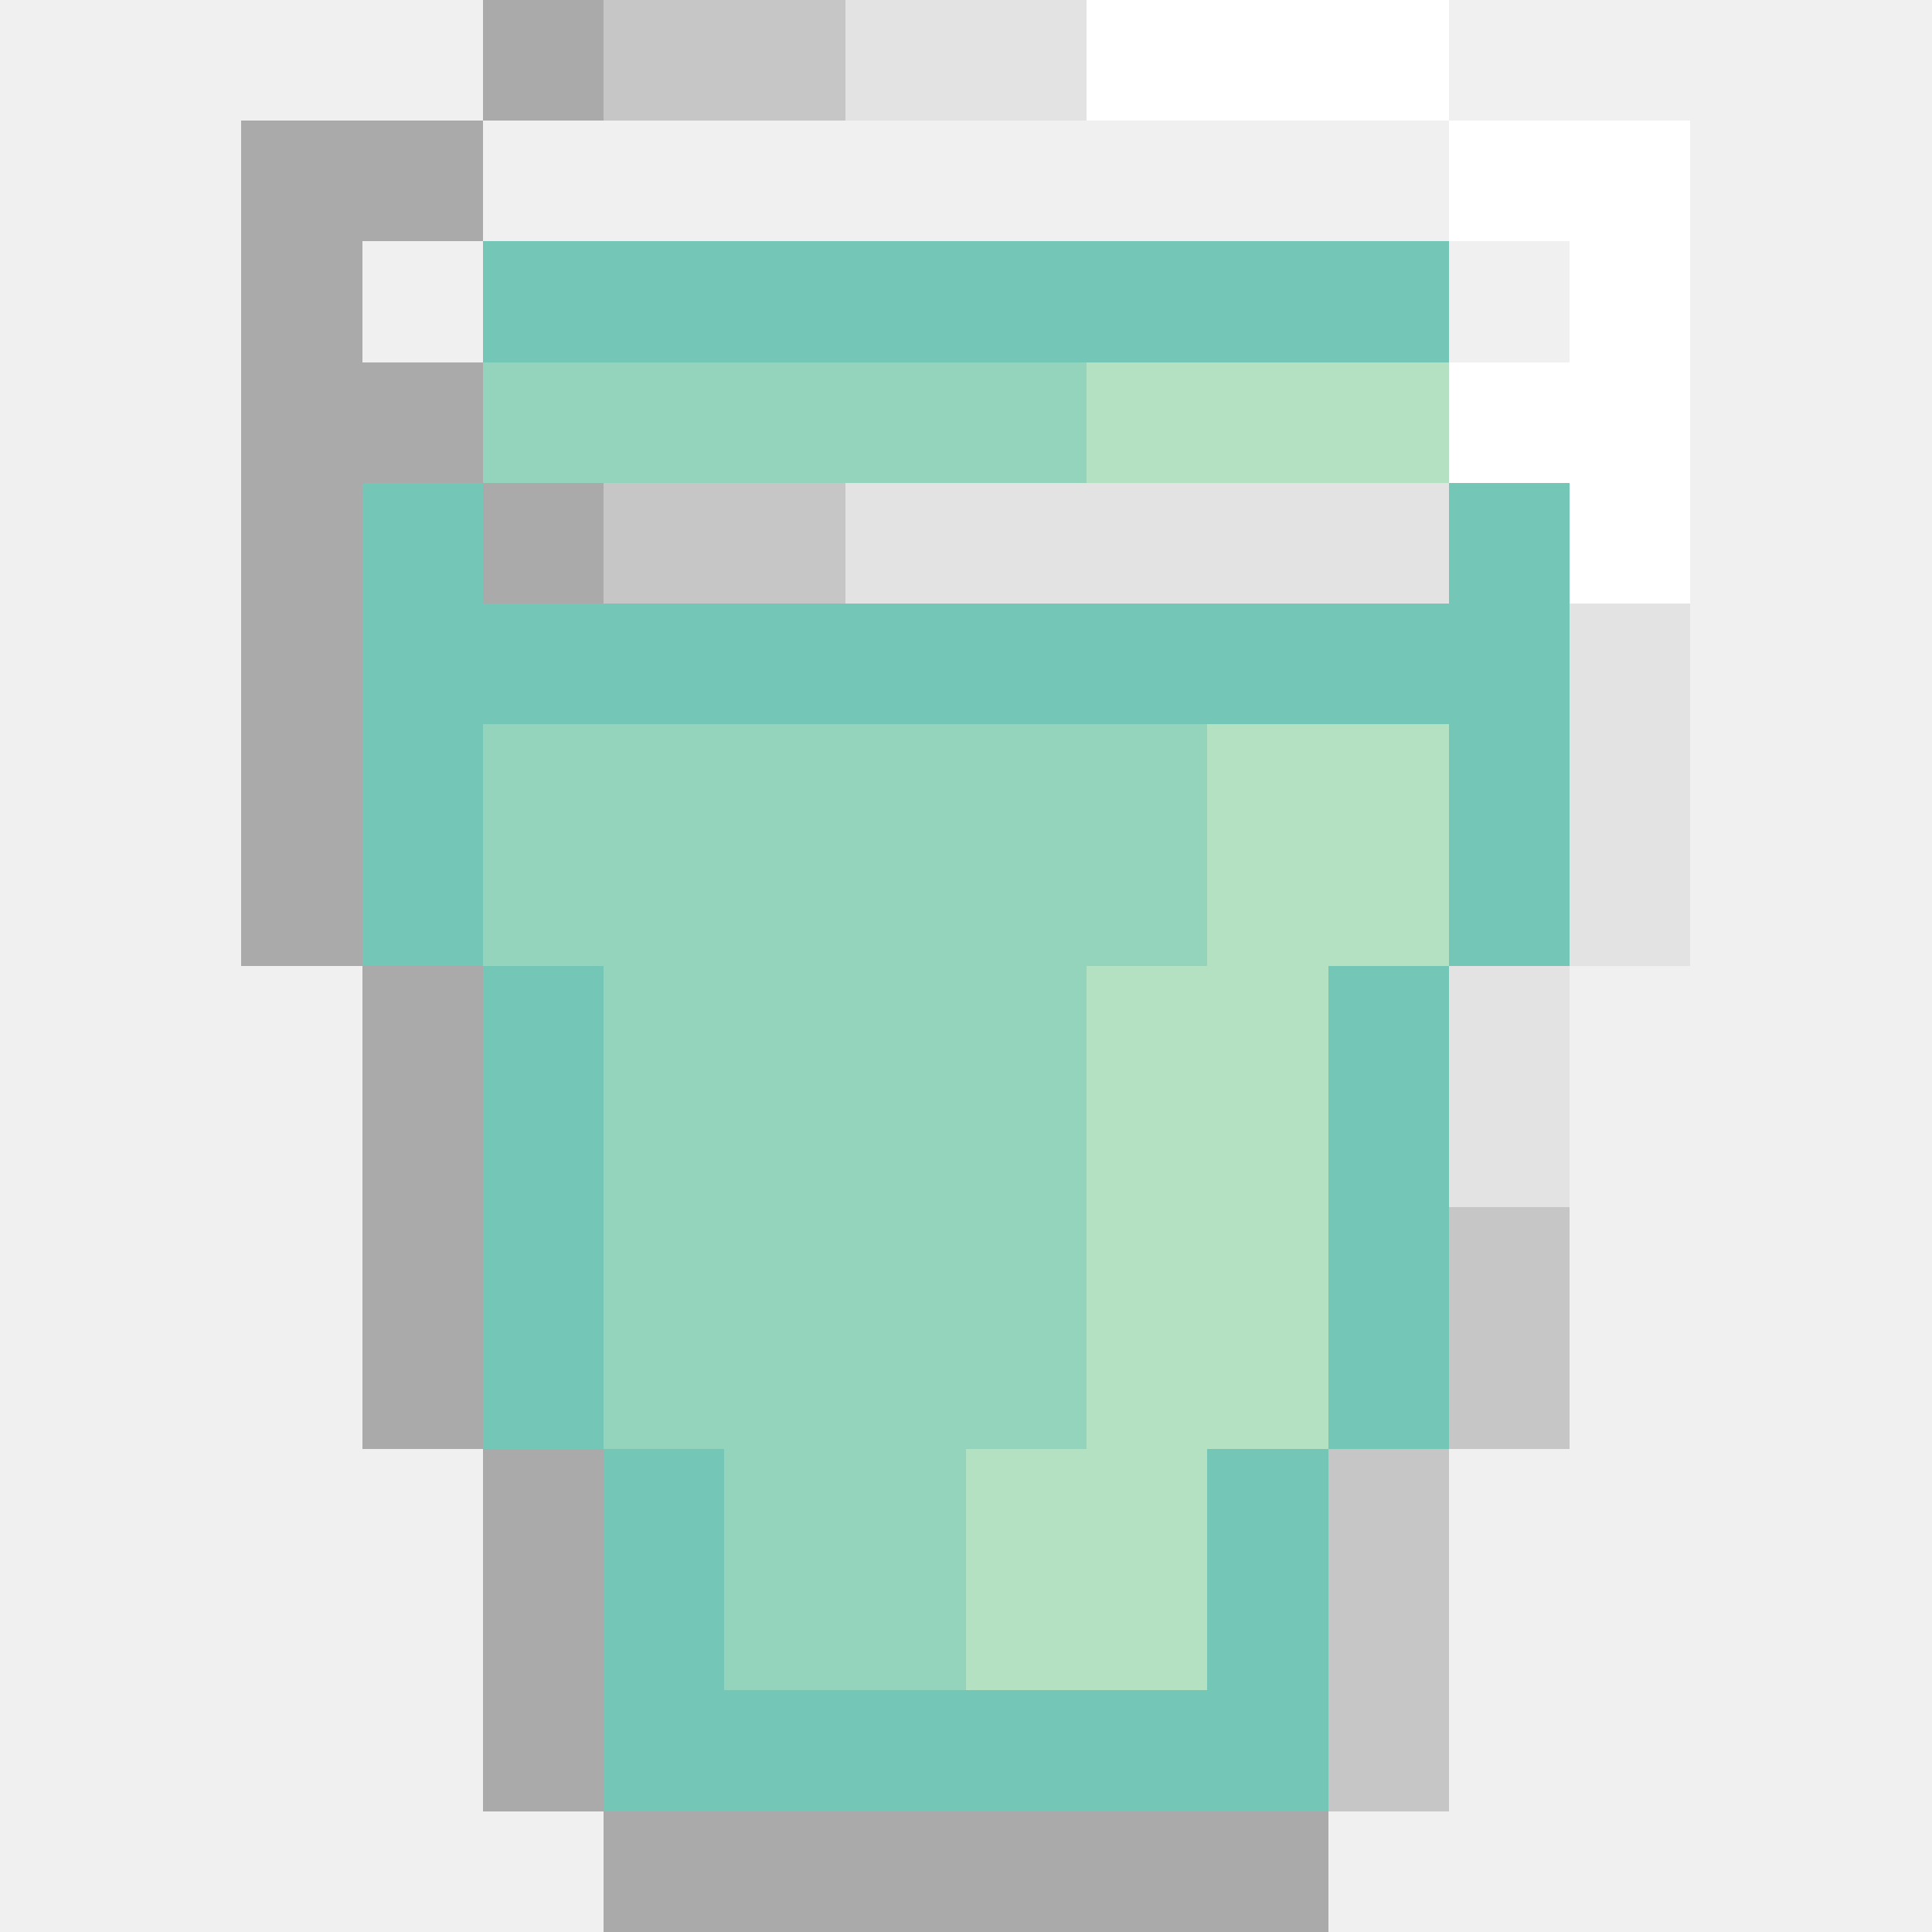
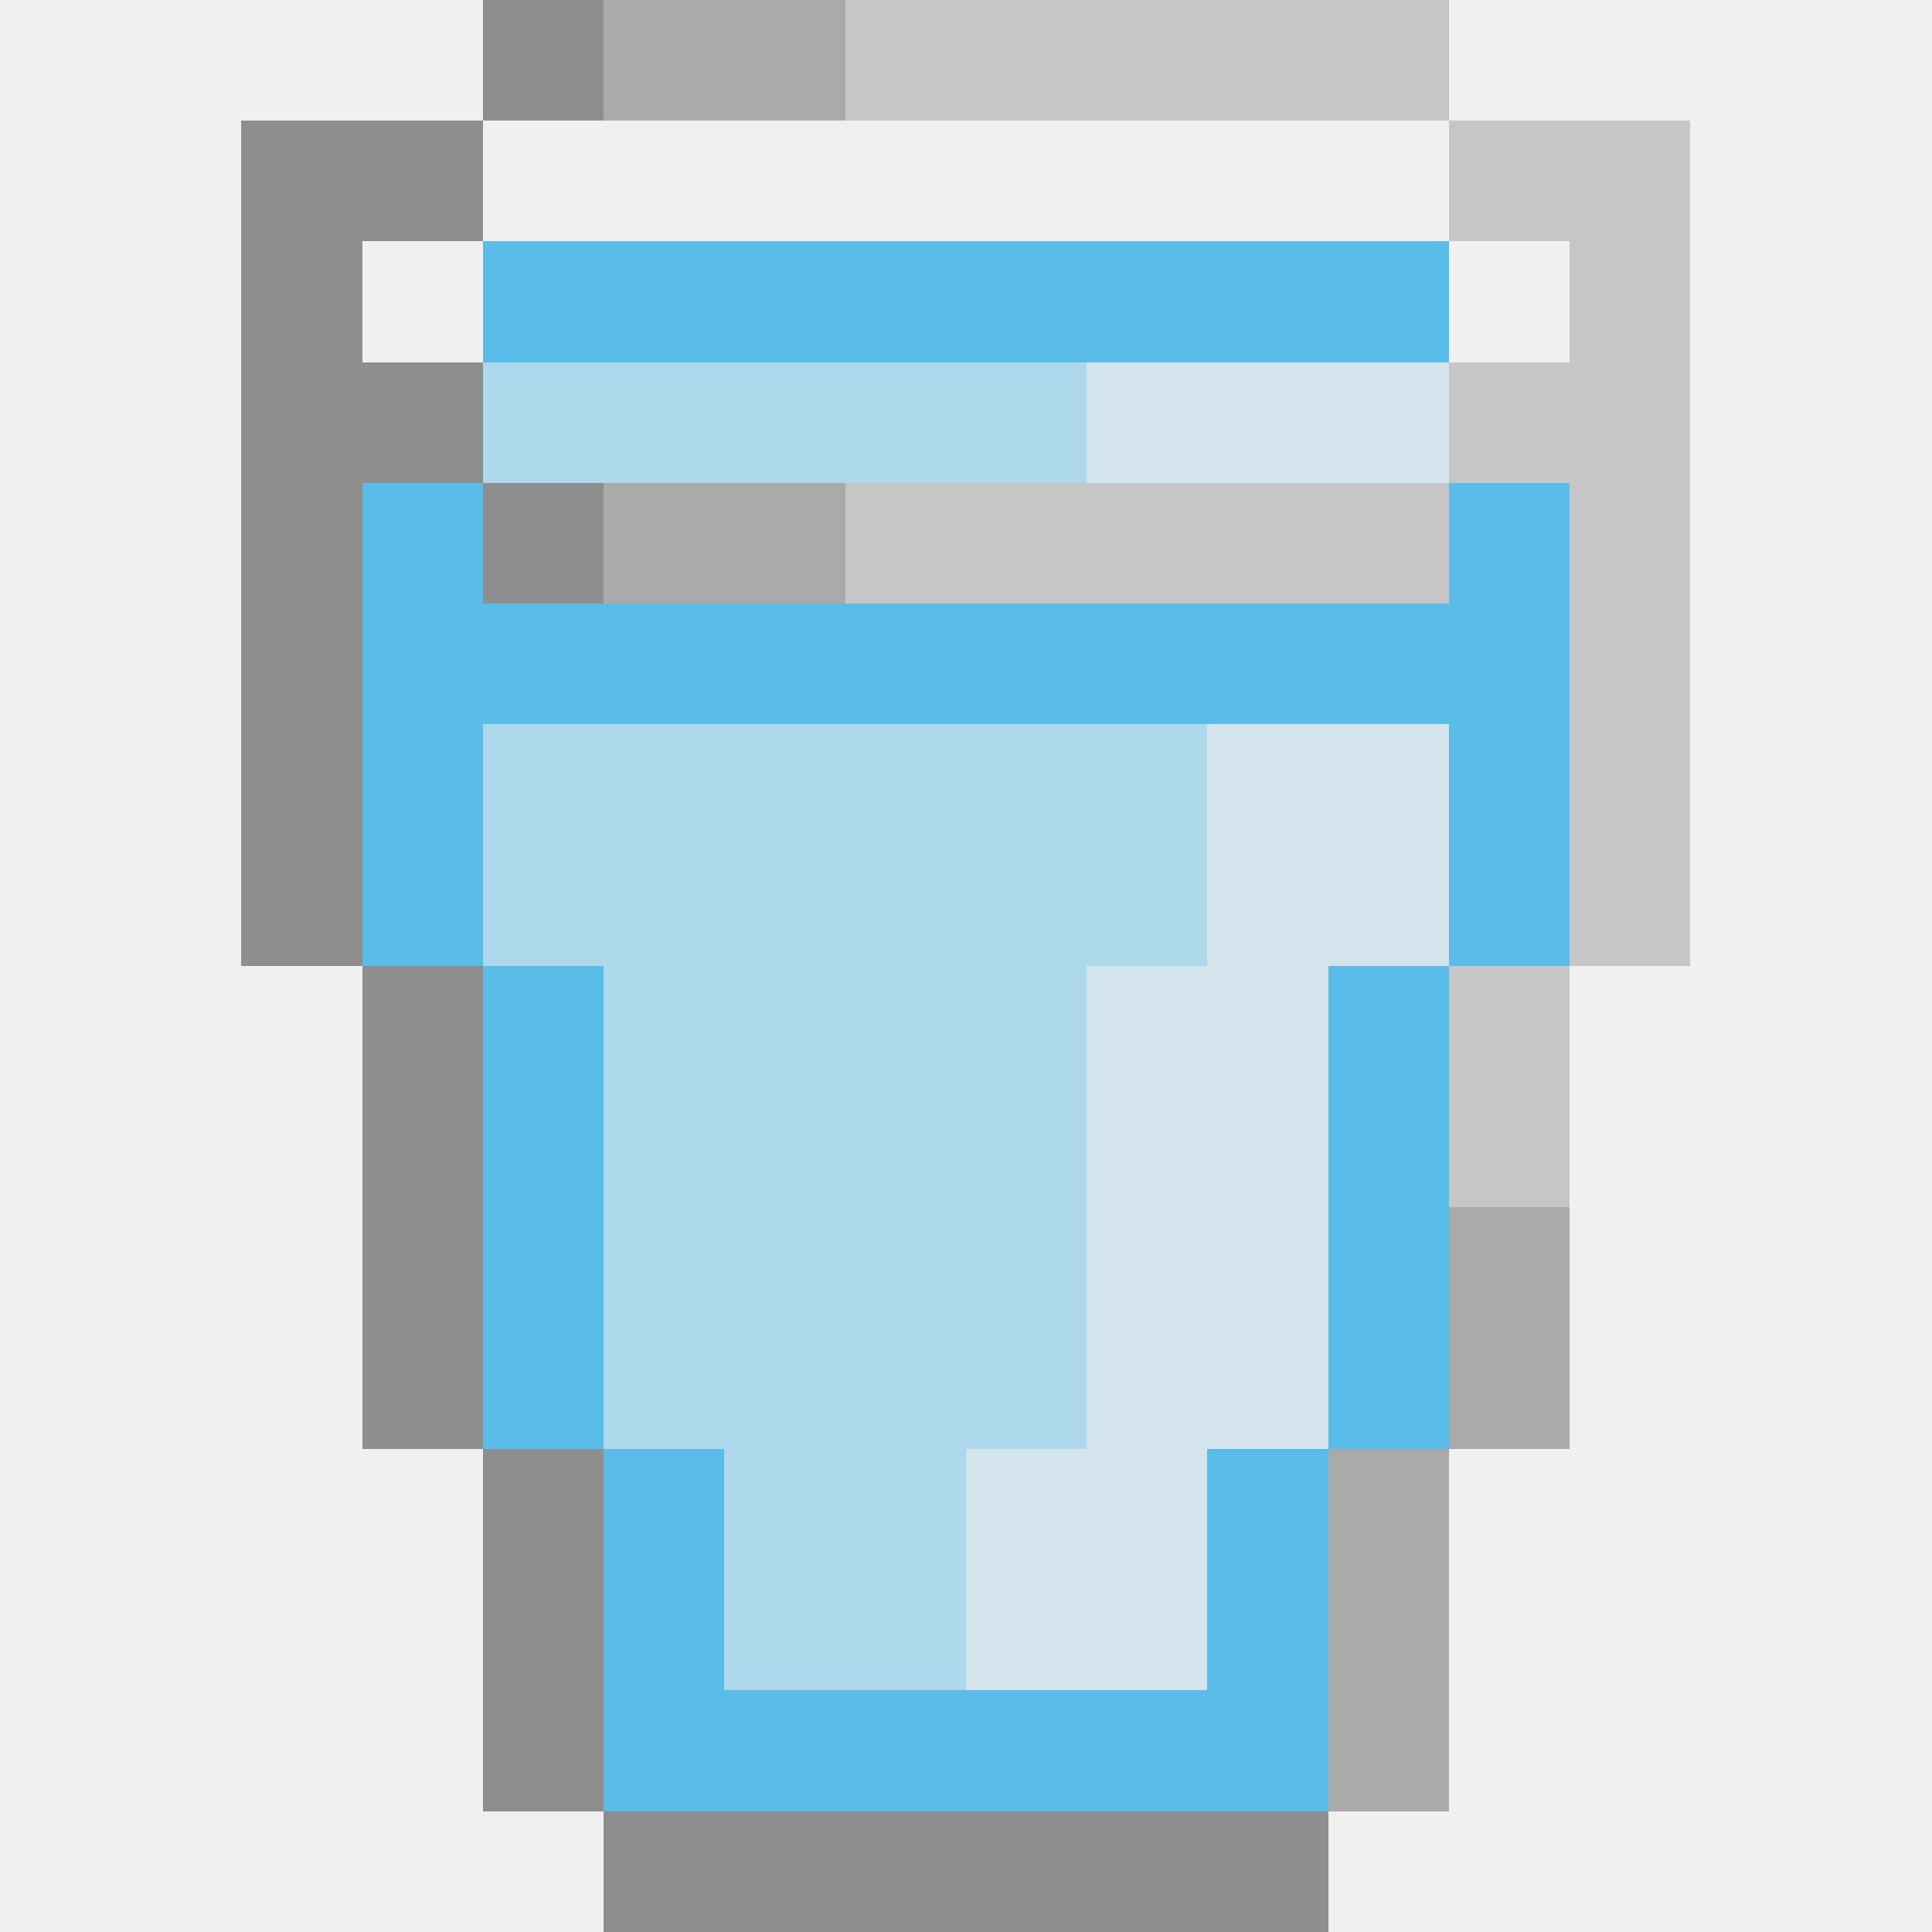
<svg xmlns="http://www.w3.org/2000/svg" id="glass" width="16" height="16" viewBox="0 0 16 16" preserveAspectRatio="xMidYMid meet" rendering="crispEdges">
-   <rect id="5-1" x="4" y="0" width="1" height="1" shape-rendering="crispEdges" style="fill:#aaaaaa;opacity:255;" />
-   <rect id="6-1" x="5" y="0" width="1" height="1" shape-rendering="crispEdges" style="fill:#c6c6c6;opacity:255;" />
-   <rect id="7-1" x="6" y="0" width="1" height="1" shape-rendering="crispEdges" style="fill:#c6c6c6;opacity:255;" />
-   <rect id="8-1" x="7" y="0" width="1" height="1" shape-rendering="crispEdges" style="fill:#e3e3e3;opacity:255;" />
-   <rect id="9-1" x="8" y="0" width="1" height="1" shape-rendering="crispEdges" style="fill:#e3e3e3;opacity:255;" />
-   <rect id="10-1" x="9" y="0" width="1" height="1" shape-rendering="crispEdges" style="fill:#ffffff;opacity:255;" />
-   <rect id="11-1" x="10" y="0" width="1" height="1" shape-rendering="crispEdges" style="fill:#ffffff;opacity:255;" />
-   <rect id="12-1" x="11" y="0" width="1" height="1" shape-rendering="crispEdges" style="fill:#ffffff;opacity:255;" />
-   <rect id="3-2" x="2" y="1" width="1" height="1" shape-rendering="crispEdges" style="fill:#aaaaaa;opacity:255;" />
-   <rect id="4-2" x="3" y="1" width="1" height="1" shape-rendering="crispEdges" style="fill:#aaaaaa;opacity:255;" />
-   <rect id="13-2" x="12" y="1" width="1" height="1" shape-rendering="crispEdges" style="fill:#ffffff;opacity:255;" />
-   <rect id="14-2" x="13" y="1" width="1" height="1" shape-rendering="crispEdges" style="fill:#ffffff;opacity:255;" />
-   <rect id="3-3" x="2" y="2" width="1" height="1" shape-rendering="crispEdges" style="fill:#aaaaaa;opacity:255;" />
-   <rect id="5-3" x="4" y="2" width="1" height="1" shape-rendering="crispEdges" style="fill:#74c6b6;opacity:255;" />
-   <rect id="6-3" x="5" y="2" width="1" height="1" shape-rendering="crispEdges" style="fill:#74c6b6;opacity:255;" />
-   <rect id="7-3" x="6" y="2" width="1" height="1" shape-rendering="crispEdges" style="fill:#74c6b6;opacity:255;" />
-   <rect id="8-3" x="7" y="2" width="1" height="1" shape-rendering="crispEdges" style="fill:#74c6b6;opacity:255;" />
-   <rect id="9-3" x="8" y="2" width="1" height="1" shape-rendering="crispEdges" style="fill:#74c6b6;opacity:255;" />
-   <rect id="10-3" x="9" y="2" width="1" height="1" shape-rendering="crispEdges" style="fill:#74c6b6;opacity:255;" />
-   <rect id="11-3" x="10" y="2" width="1" height="1" shape-rendering="crispEdges" style="fill:#74c6b6;opacity:255;" />
-   <rect id="12-3" x="11" y="2" width="1" height="1" shape-rendering="crispEdges" style="fill:#74c6b6;opacity:255;" />
-   <rect id="14-3" x="13" y="2" width="1" height="1" shape-rendering="crispEdges" style="fill:#ffffff;opacity:255;" />
-   <rect id="3-4" x="2" y="3" width="1" height="1" shape-rendering="crispEdges" style="fill:#aaaaaa;opacity:255;" />
-   <rect id="4-4" x="3" y="3" width="1" height="1" shape-rendering="crispEdges" style="fill:#aaaaaa;opacity:255;" />
-   <rect id="5-4" x="4" y="3" width="1" height="1" shape-rendering="crispEdges" style="fill:#94d4bc;opacity:255;" />
-   <rect id="6-4" x="5" y="3" width="1" height="1" shape-rendering="crispEdges" style="fill:#94d4bc;opacity:255;" />
-   <rect id="7-4" x="6" y="3" width="1" height="1" shape-rendering="crispEdges" style="fill:#94d4bc;opacity:255;" />
-   <rect id="8-4" x="7" y="3" width="1" height="1" shape-rendering="crispEdges" style="fill:#94d4bc;opacity:255;" />
-   <rect id="9-4" x="8" y="3" width="1" height="1" shape-rendering="crispEdges" style="fill:#94d4bc;opacity:255;" />
-   <rect id="10-4" x="9" y="3" width="1" height="1" shape-rendering="crispEdges" style="fill:#b4e1c2;opacity:255;" />
-   <rect id="11-4" x="10" y="3" width="1" height="1" shape-rendering="crispEdges" style="fill:#b4e1c2;opacity:255;" />
-   <rect id="12-4" x="11" y="3" width="1" height="1" shape-rendering="crispEdges" style="fill:#b4e1c2;opacity:255;" />
-   <rect id="13-4" x="12" y="3" width="1" height="1" shape-rendering="crispEdges" style="fill:#ffffff;opacity:255;" />
-   <rect id="14-4" x="13" y="3" width="1" height="1" shape-rendering="crispEdges" style="fill:#ffffff;opacity:255;" />
-   <rect id="3-5" x="2" y="4" width="1" height="1" shape-rendering="crispEdges" style="fill:#aaaaaa;opacity:255;" />
-   <rect id="4-5" x="3" y="4" width="1" height="1" shape-rendering="crispEdges" style="fill:#74c6b6;opacity:255;" />
-   <rect id="5-5" x="4" y="4" width="1" height="1" shape-rendering="crispEdges" style="fill:#aaaaaa;opacity:255;" />
-   <rect id="6-5" x="5" y="4" width="1" height="1" shape-rendering="crispEdges" style="fill:#c6c6c6;opacity:255;" />
-   <rect id="7-5" x="6" y="4" width="1" height="1" shape-rendering="crispEdges" style="fill:#c6c6c6;opacity:255;" />
-   <rect id="8-5" x="7" y="4" width="1" height="1" shape-rendering="crispEdges" style="fill:#e3e3e3;opacity:255;" />
-   <rect id="9-5" x="8" y="4" width="1" height="1" shape-rendering="crispEdges" style="fill:#e3e3e3;opacity:255;" />
-   <rect id="10-5" x="9" y="4" width="1" height="1" shape-rendering="crispEdges" style="fill:#e3e3e3;opacity:255;" />
-   <rect id="11-5" x="10" y="4" width="1" height="1" shape-rendering="crispEdges" style="fill:#e3e3e3;opacity:255;" />
-   <rect id="12-5" x="11" y="4" width="1" height="1" shape-rendering="crispEdges" style="fill:#e3e3e3;opacity:255;" />
-   <rect id="13-5" x="12" y="4" width="1" height="1" shape-rendering="crispEdges" style="fill:#74c6b6;opacity:255;" />
-   <rect id="14-5" x="13" y="4" width="1" height="1" shape-rendering="crispEdges" style="fill:#ffffff;opacity:255;" />
-   <rect id="3-6" x="2" y="5" width="1" height="1" shape-rendering="crispEdges" style="fill:#aaaaaa;opacity:255;" />
-   <rect id="4-6" x="3" y="5" width="1" height="1" shape-rendering="crispEdges" style="fill:#74c6b6;opacity:255;" />
-   <rect id="5-6" x="4" y="5" width="1" height="1" shape-rendering="crispEdges" style="fill:#74c6b6;opacity:255;" />
-   <rect id="6-6" x="5" y="5" width="1" height="1" shape-rendering="crispEdges" style="fill:#74c6b6;opacity:255;" />
-   <rect id="7-6" x="6" y="5" width="1" height="1" shape-rendering="crispEdges" style="fill:#74c6b6;opacity:255;" />
-   <rect id="8-6" x="7" y="5" width="1" height="1" shape-rendering="crispEdges" style="fill:#74c6b6;opacity:255;" />
-   <rect id="9-6" x="8" y="5" width="1" height="1" shape-rendering="crispEdges" style="fill:#74c6b6;opacity:255;" />
-   <rect id="10-6" x="9" y="5" width="1" height="1" shape-rendering="crispEdges" style="fill:#74c6b6;opacity:255;" />
-   <rect id="11-6" x="10" y="5" width="1" height="1" shape-rendering="crispEdges" style="fill:#74c6b6;opacity:255;" />
-   <rect id="12-6" x="11" y="5" width="1" height="1" shape-rendering="crispEdges" style="fill:#74c6b6;opacity:255;" />
-   <rect id="13-6" x="12" y="5" width="1" height="1" shape-rendering="crispEdges" style="fill:#74c6b6;opacity:255;" />
-   <rect id="14-6" x="13" y="5" width="1" height="1" shape-rendering="crispEdges" style="fill:#e3e3e3;opacity:255;" />
-   <rect id="3-7" x="2" y="6" width="1" height="1" shape-rendering="crispEdges" style="fill:#aaaaaa;opacity:255;" />
-   <rect id="4-7" x="3" y="6" width="1" height="1" shape-rendering="crispEdges" style="fill:#74c6b6;opacity:255;" />
-   <rect id="5-7" x="4" y="6" width="1" height="1" shape-rendering="crispEdges" style="fill:#94d4bc;opacity:255;" />
-   <rect id="6-7" x="5" y="6" width="1" height="1" shape-rendering="crispEdges" style="fill:#94d4bc;opacity:255;" />
-   <rect id="7-7" x="6" y="6" width="1" height="1" shape-rendering="crispEdges" style="fill:#94d4bc;opacity:255;" />
-   <rect id="8-7" x="7" y="6" width="1" height="1" shape-rendering="crispEdges" style="fill:#94d4bc;opacity:255;" />
-   <rect id="9-7" x="8" y="6" width="1" height="1" shape-rendering="crispEdges" style="fill:#94d4bc;opacity:255;" />
-   <rect id="10-7" x="9" y="6" width="1" height="1" shape-rendering="crispEdges" style="fill:#94d4bc;opacity:255;" />
-   <rect id="11-7" x="10" y="6" width="1" height="1" shape-rendering="crispEdges" style="fill:#b4e1c2;opacity:255;" />
-   <rect id="12-7" x="11" y="6" width="1" height="1" shape-rendering="crispEdges" style="fill:#b4e1c2;opacity:255;" />
-   <rect id="13-7" x="12" y="6" width="1" height="1" shape-rendering="crispEdges" style="fill:#74c6b6;opacity:255;" />
-   <rect id="14-7" x="13" y="6" width="1" height="1" shape-rendering="crispEdges" style="fill:#e3e3e3;opacity:255;" />
-   <rect id="3-8" x="2" y="7" width="1" height="1" shape-rendering="crispEdges" style="fill:#aaaaaa;opacity:255;" />
-   <rect id="4-8" x="3" y="7" width="1" height="1" shape-rendering="crispEdges" style="fill:#74c6b6;opacity:255;" />
-   <rect id="5-8" x="4" y="7" width="1" height="1" shape-rendering="crispEdges" style="fill:#94d4bc;opacity:255;" />
-   <rect id="6-8" x="5" y="7" width="1" height="1" shape-rendering="crispEdges" style="fill:#94d4bc;opacity:255;" />
-   <rect id="7-8" x="6" y="7" width="1" height="1" shape-rendering="crispEdges" style="fill:#94d4bc;opacity:255;" />
-   <rect id="8-8" x="7" y="7" width="1" height="1" shape-rendering="crispEdges" style="fill:#94d4bc;opacity:255;" />
-   <rect id="9-8" x="8" y="7" width="1" height="1" shape-rendering="crispEdges" style="fill:#94d4bc;opacity:255;" />
-   <rect id="10-8" x="9" y="7" width="1" height="1" shape-rendering="crispEdges" style="fill:#94d4bc;opacity:255;" />
-   <rect id="11-8" x="10" y="7" width="1" height="1" shape-rendering="crispEdges" style="fill:#b4e1c2;opacity:255;" />
-   <rect id="12-8" x="11" y="7" width="1" height="1" shape-rendering="crispEdges" style="fill:#b4e1c2;opacity:255;" />
-   <rect id="13-8" x="12" y="7" width="1" height="1" shape-rendering="crispEdges" style="fill:#74c6b6;opacity:255;" />
-   <rect id="14-8" x="13" y="7" width="1" height="1" shape-rendering="crispEdges" style="fill:#e3e3e3;opacity:255;" />
-   <rect id="4-9" x="3" y="8" width="1" height="1" shape-rendering="crispEdges" style="fill:#aaaaaa;opacity:255;" />
-   <rect id="5-9" x="4" y="8" width="1" height="1" shape-rendering="crispEdges" style="fill:#74c6b6;opacity:255;" />
-   <rect id="6-9" x="5" y="8" width="1" height="1" shape-rendering="crispEdges" style="fill:#94d4bc;opacity:255;" />
-   <rect id="7-9" x="6" y="8" width="1" height="1" shape-rendering="crispEdges" style="fill:#94d4bc;opacity:255;" />
-   <rect id="8-9" x="7" y="8" width="1" height="1" shape-rendering="crispEdges" style="fill:#94d4bc;opacity:255;" />
-   <rect id="9-9" x="8" y="8" width="1" height="1" shape-rendering="crispEdges" style="fill:#94d4bc;opacity:255;" />
-   <rect id="10-9" x="9" y="8" width="1" height="1" shape-rendering="crispEdges" style="fill:#b4e1c2;opacity:255;" />
-   <rect id="11-9" x="10" y="8" width="1" height="1" shape-rendering="crispEdges" style="fill:#b4e1c2;opacity:255;" />
-   <rect id="12-9" x="11" y="8" width="1" height="1" shape-rendering="crispEdges" style="fill:#74c6b6;opacity:255;" />
-   <rect id="13-9" x="12" y="8" width="1" height="1" shape-rendering="crispEdges" style="fill:#e3e3e3;opacity:255;" />
-   <rect id="4-10" x="3" y="9" width="1" height="1" shape-rendering="crispEdges" style="fill:#aaaaaa;opacity:255;" />
-   <rect id="5-10" x="4" y="9" width="1" height="1" shape-rendering="crispEdges" style="fill:#74c6b6;opacity:255;" />
-   <rect id="6-10" x="5" y="9" width="1" height="1" shape-rendering="crispEdges" style="fill:#94d4bc;opacity:255;" />
-   <rect id="7-10" x="6" y="9" width="1" height="1" shape-rendering="crispEdges" style="fill:#94d4bc;opacity:255;" />
-   <rect id="8-10" x="7" y="9" width="1" height="1" shape-rendering="crispEdges" style="fill:#94d4bc;opacity:255;" />
-   <rect id="9-10" x="8" y="9" width="1" height="1" shape-rendering="crispEdges" style="fill:#94d4bc;opacity:255;" />
-   <rect id="10-10" x="9" y="9" width="1" height="1" shape-rendering="crispEdges" style="fill:#b4e1c2;opacity:255;" />
-   <rect id="11-10" x="10" y="9" width="1" height="1" shape-rendering="crispEdges" style="fill:#b4e1c2;opacity:255;" />
-   <rect id="12-10" x="11" y="9" width="1" height="1" shape-rendering="crispEdges" style="fill:#74c6b6;opacity:255;" />
-   <rect id="13-10" x="12" y="9" width="1" height="1" shape-rendering="crispEdges" style="fill:#e3e3e3;opacity:255;" />
-   <rect id="4-11" x="3" y="10" width="1" height="1" shape-rendering="crispEdges" style="fill:#aaaaaa;opacity:255;" />
-   <rect id="5-11" x="4" y="10" width="1" height="1" shape-rendering="crispEdges" style="fill:#74c6b6;opacity:255;" />
-   <rect id="6-11" x="5" y="10" width="1" height="1" shape-rendering="crispEdges" style="fill:#94d4bc;opacity:255;" />
-   <rect id="7-11" x="6" y="10" width="1" height="1" shape-rendering="crispEdges" style="fill:#94d4bc;opacity:255;" />
-   <rect id="8-11" x="7" y="10" width="1" height="1" shape-rendering="crispEdges" style="fill:#94d4bc;opacity:255;" />
-   <rect id="9-11" x="8" y="10" width="1" height="1" shape-rendering="crispEdges" style="fill:#94d4bc;opacity:255;" />
-   <rect id="10-11" x="9" y="10" width="1" height="1" shape-rendering="crispEdges" style="fill:#b4e1c2;opacity:255;" />
-   <rect id="11-11" x="10" y="10" width="1" height="1" shape-rendering="crispEdges" style="fill:#b4e1c2;opacity:255;" />
-   <rect id="12-11" x="11" y="10" width="1" height="1" shape-rendering="crispEdges" style="fill:#74c6b6;opacity:255;" />
-   <rect id="13-11" x="12" y="10" width="1" height="1" shape-rendering="crispEdges" style="fill:#c6c6c6;opacity:255;" />
-   <rect id="4-12" x="3" y="11" width="1" height="1" shape-rendering="crispEdges" style="fill:#aaaaaa;opacity:255;" />
-   <rect id="5-12" x="4" y="11" width="1" height="1" shape-rendering="crispEdges" style="fill:#74c6b6;opacity:255;" />
-   <rect id="6-12" x="5" y="11" width="1" height="1" shape-rendering="crispEdges" style="fill:#94d4bc;opacity:255;" />
-   <rect id="7-12" x="6" y="11" width="1" height="1" shape-rendering="crispEdges" style="fill:#94d4bc;opacity:255;" />
-   <rect id="8-12" x="7" y="11" width="1" height="1" shape-rendering="crispEdges" style="fill:#94d4bc;opacity:255;" />
-   <rect id="9-12" x="8" y="11" width="1" height="1" shape-rendering="crispEdges" style="fill:#94d4bc;opacity:255;" />
-   <rect id="10-12" x="9" y="11" width="1" height="1" shape-rendering="crispEdges" style="fill:#b4e1c2;opacity:255;" />
-   <rect id="11-12" x="10" y="11" width="1" height="1" shape-rendering="crispEdges" style="fill:#b4e1c2;opacity:255;" />
-   <rect id="12-12" x="11" y="11" width="1" height="1" shape-rendering="crispEdges" style="fill:#74c6b6;opacity:255;" />
-   <rect id="13-12" x="12" y="11" width="1" height="1" shape-rendering="crispEdges" style="fill:#c6c6c6;opacity:255;" />
-   <rect id="5-13" x="4" y="12" width="1" height="1" shape-rendering="crispEdges" style="fill:#aaaaaa;opacity:255;" />
-   <rect id="6-13" x="5" y="12" width="1" height="1" shape-rendering="crispEdges" style="fill:#74c6b6;opacity:255;" />
-   <rect id="7-13" x="6" y="12" width="1" height="1" shape-rendering="crispEdges" style="fill:#94d4bc;opacity:255;" />
-   <rect id="8-13" x="7" y="12" width="1" height="1" shape-rendering="crispEdges" style="fill:#94d4bc;opacity:255;" />
-   <rect id="9-13" x="8" y="12" width="1" height="1" shape-rendering="crispEdges" style="fill:#b4e1c2;opacity:255;" />
-   <rect id="10-13" x="9" y="12" width="1" height="1" shape-rendering="crispEdges" style="fill:#b4e1c2;opacity:255;" />
-   <rect id="11-13" x="10" y="12" width="1" height="1" shape-rendering="crispEdges" style="fill:#74c6b6;opacity:255;" />
-   <rect id="12-13" x="11" y="12" width="1" height="1" shape-rendering="crispEdges" style="fill:#c6c6c6;opacity:255;" />
-   <rect id="5-14" x="4" y="13" width="1" height="1" shape-rendering="crispEdges" style="fill:#aaaaaa;opacity:255;" />
-   <rect id="6-14" x="5" y="13" width="1" height="1" shape-rendering="crispEdges" style="fill:#74c6b6;opacity:255;" />
-   <rect id="7-14" x="6" y="13" width="1" height="1" shape-rendering="crispEdges" style="fill:#94d4bc;opacity:255;" />
-   <rect id="8-14" x="7" y="13" width="1" height="1" shape-rendering="crispEdges" style="fill:#94d4bc;opacity:255;" />
-   <rect id="9-14" x="8" y="13" width="1" height="1" shape-rendering="crispEdges" style="fill:#b4e1c2;opacity:255;" />
-   <rect id="10-14" x="9" y="13" width="1" height="1" shape-rendering="crispEdges" style="fill:#b4e1c2;opacity:255;" />
-   <rect id="11-14" x="10" y="13" width="1" height="1" shape-rendering="crispEdges" style="fill:#74c6b6;opacity:255;" />
-   <rect id="12-14" x="11" y="13" width="1" height="1" shape-rendering="crispEdges" style="fill:#c6c6c6;opacity:255;" />
-   <rect id="5-15" x="4" y="14" width="1" height="1" shape-rendering="crispEdges" style="fill:#aaaaaa;opacity:255;" />
-   <rect id="6-15" x="5" y="14" width="1" height="1" shape-rendering="crispEdges" style="fill:#74c6b6;opacity:255;" />
-   <rect id="7-15" x="6" y="14" width="1" height="1" shape-rendering="crispEdges" style="fill:#74c6b6;opacity:255;" />
-   <rect id="8-15" x="7" y="14" width="1" height="1" shape-rendering="crispEdges" style="fill:#74c6b6;opacity:255;" />
-   <rect id="9-15" x="8" y="14" width="1" height="1" shape-rendering="crispEdges" style="fill:#74c6b6;opacity:255;" />
-   <rect id="10-15" x="9" y="14" width="1" height="1" shape-rendering="crispEdges" style="fill:#74c6b6;opacity:255;" />
-   <rect id="11-15" x="10" y="14" width="1" height="1" shape-rendering="crispEdges" style="fill:#74c6b6;opacity:255;" />
-   <rect id="12-15" x="11" y="14" width="1" height="1" shape-rendering="crispEdges" style="fill:#c6c6c6;opacity:255;" />
-   <rect id="6-16" x="5" y="15" width="1" height="1" shape-rendering="crispEdges" style="fill:#aaaaaa;opacity:255;" />
-   <rect id="7-16" x="6" y="15" width="1" height="1" shape-rendering="crispEdges" style="fill:#aaaaaa;opacity:255;" />
-   <rect id="8-16" x="7" y="15" width="1" height="1" shape-rendering="crispEdges" style="fill:#aaaaaa;opacity:255;" />
-   <rect id="9-16" x="8" y="15" width="1" height="1" shape-rendering="crispEdges" style="fill:#aaaaaa;opacity:255;" />
-   <rect id="10-16" x="9" y="15" width="1" height="1" shape-rendering="crispEdges" style="fill:#aaaaaa;opacity:255;" />
-   <rect id="11-16" x="10" y="15" width="1" height="1" shape-rendering="crispEdges" style="fill:#aaaaaa;opacity:255;" />
+   <rect id="5-1" x="4" y="0" width="1" height="1" shape-rendering="crispEdges" style="fill:#8e8e8e;opacity:255;" />
+   <rect id="6-1" x="5" y="0" width="1" height="1" shape-rendering="crispEdges" style="fill:#aaaaaa;opacity:255;" />
+   <rect id="7-1" x="6" y="0" width="1" height="1" shape-rendering="crispEdges" style="fill:#aaaaaa;opacity:255;" />
+   <rect id="8-1" x="7" y="0" width="1" height="1" shape-rendering="crispEdges" style="fill:#c6c6c6;opacity:255;" />
+   <rect id="9-1" x="8" y="0" width="1" height="1" shape-rendering="crispEdges" style="fill:#c6c6c6;opacity:255;" />
+   <rect id="10-1" x="9" y="0" width="1" height="1" shape-rendering="crispEdges" style="fill:#c6c6c6;opacity:255;" />
+   <rect id="11-1" x="10" y="0" width="1" height="1" shape-rendering="crispEdges" style="fill:#c6c6c6;opacity:255;" />
+   <rect id="12-1" x="11" y="0" width="1" height="1" shape-rendering="crispEdges" style="fill:#c6c6c6;opacity:255;" />
+   <rect id="3-2" x="2" y="1" width="1" height="1" shape-rendering="crispEdges" style="fill:#8e8e8e;opacity:255;" />
+   <rect id="4-2" x="3" y="1" width="1" height="1" shape-rendering="crispEdges" style="fill:#8e8e8e;opacity:255;" />
+   <rect id="13-2" x="12" y="1" width="1" height="1" shape-rendering="crispEdges" style="fill:#c6c6c6;opacity:255;" />
+   <rect id="14-2" x="13" y="1" width="1" height="1" shape-rendering="crispEdges" style="fill:#c6c6c6;opacity:255;" />
+   <rect id="3-3" x="2" y="2" width="1" height="1" shape-rendering="crispEdges" style="fill:#8e8e8e;opacity:255;" />
+   <rect id="5-3" x="4" y="2" width="1" height="1" shape-rendering="crispEdges" style="fill:#5abce8;opacity:255;" />
+   <rect id="6-3" x="5" y="2" width="1" height="1" shape-rendering="crispEdges" style="fill:#5abce8;opacity:255;" />
+   <rect id="7-3" x="6" y="2" width="1" height="1" shape-rendering="crispEdges" style="fill:#5abce8;opacity:255;" />
+   <rect id="8-3" x="7" y="2" width="1" height="1" shape-rendering="crispEdges" style="fill:#5abce8;opacity:255;" />
+   <rect id="9-3" x="8" y="2" width="1" height="1" shape-rendering="crispEdges" style="fill:#5abce8;opacity:255;" />
+   <rect id="10-3" x="9" y="2" width="1" height="1" shape-rendering="crispEdges" style="fill:#5abce8;opacity:255;" />
+   <rect id="11-3" x="10" y="2" width="1" height="1" shape-rendering="crispEdges" style="fill:#5abce8;opacity:255;" />
+   <rect id="12-3" x="11" y="2" width="1" height="1" shape-rendering="crispEdges" style="fill:#5abce8;opacity:255;" />
+   <rect id="14-3" x="13" y="2" width="1" height="1" shape-rendering="crispEdges" style="fill:#c6c6c6;opacity:255;" />
+   <rect id="3-4" x="2" y="3" width="1" height="1" shape-rendering="crispEdges" style="fill:#8e8e8e;opacity:255;" />
+   <rect id="4-4" x="3" y="3" width="1" height="1" shape-rendering="crispEdges" style="fill:#8e8e8e;opacity:255;" />
+   <rect id="5-4" x="4" y="3" width="1" height="1" shape-rendering="crispEdges" style="fill:#aed8eb;opacity:255;" />
+   <rect id="6-4" x="5" y="3" width="1" height="1" shape-rendering="crispEdges" style="fill:#aed8eb;opacity:255;" />
+   <rect id="7-4" x="6" y="3" width="1" height="1" shape-rendering="crispEdges" style="fill:#aed8eb;opacity:255;" />
+   <rect id="8-4" x="7" y="3" width="1" height="1" shape-rendering="crispEdges" style="fill:#aed8eb;opacity:255;" />
+   <rect id="9-4" x="8" y="3" width="1" height="1" shape-rendering="crispEdges" style="fill:#aed8eb;opacity:255;" />
+   <rect id="10-4" x="9" y="3" width="1" height="1" shape-rendering="crispEdges" style="fill:#d4e4ec;opacity:255;" />
+   <rect id="11-4" x="10" y="3" width="1" height="1" shape-rendering="crispEdges" style="fill:#d4e4ec;opacity:255;" />
+   <rect id="12-4" x="11" y="3" width="1" height="1" shape-rendering="crispEdges" style="fill:#d4e4ec;opacity:255;" />
+   <rect id="13-4" x="12" y="3" width="1" height="1" shape-rendering="crispEdges" style="fill:#c6c6c6;opacity:255;" />
+   <rect id="14-4" x="13" y="3" width="1" height="1" shape-rendering="crispEdges" style="fill:#c6c6c6;opacity:255;" />
+   <rect id="3-5" x="2" y="4" width="1" height="1" shape-rendering="crispEdges" style="fill:#8e8e8e;opacity:255;" />
+   <rect id="4-5" x="3" y="4" width="1" height="1" shape-rendering="crispEdges" style="fill:#5abce8;opacity:255;" />
+   <rect id="5-5" x="4" y="4" width="1" height="1" shape-rendering="crispEdges" style="fill:#8e8e8e;opacity:255;" />
+   <rect id="6-5" x="5" y="4" width="1" height="1" shape-rendering="crispEdges" style="fill:#aaaaaa;opacity:255;" />
+   <rect id="7-5" x="6" y="4" width="1" height="1" shape-rendering="crispEdges" style="fill:#aaaaaa;opacity:255;" />
+   <rect id="8-5" x="7" y="4" width="1" height="1" shape-rendering="crispEdges" style="fill:#c6c6c6;opacity:255;" />
+   <rect id="9-5" x="8" y="4" width="1" height="1" shape-rendering="crispEdges" style="fill:#c6c6c6;opacity:255;" />
+   <rect id="10-5" x="9" y="4" width="1" height="1" shape-rendering="crispEdges" style="fill:#c6c6c6;opacity:255;" />
+   <rect id="11-5" x="10" y="4" width="1" height="1" shape-rendering="crispEdges" style="fill:#c6c6c6;opacity:255;" />
+   <rect id="12-5" x="11" y="4" width="1" height="1" shape-rendering="crispEdges" style="fill:#c6c6c6;opacity:255;" />
+   <rect id="13-5" x="12" y="4" width="1" height="1" shape-rendering="crispEdges" style="fill:#5abce8;opacity:255;" />
+   <rect id="14-5" x="13" y="4" width="1" height="1" shape-rendering="crispEdges" style="fill:#c6c6c6;opacity:255;" />
+   <rect id="3-6" x="2" y="5" width="1" height="1" shape-rendering="crispEdges" style="fill:#8e8e8e;opacity:255;" />
+   <rect id="4-6" x="3" y="5" width="1" height="1" shape-rendering="crispEdges" style="fill:#5abce8;opacity:255;" />
+   <rect id="5-6" x="4" y="5" width="1" height="1" shape-rendering="crispEdges" style="fill:#5abce8;opacity:255;" />
+   <rect id="6-6" x="5" y="5" width="1" height="1" shape-rendering="crispEdges" style="fill:#5abce8;opacity:255;" />
+   <rect id="7-6" x="6" y="5" width="1" height="1" shape-rendering="crispEdges" style="fill:#5abce8;opacity:255;" />
+   <rect id="8-6" x="7" y="5" width="1" height="1" shape-rendering="crispEdges" style="fill:#5abce8;opacity:255;" />
+   <rect id="9-6" x="8" y="5" width="1" height="1" shape-rendering="crispEdges" style="fill:#5abce8;opacity:255;" />
+   <rect id="10-6" x="9" y="5" width="1" height="1" shape-rendering="crispEdges" style="fill:#5abce8;opacity:255;" />
+   <rect id="11-6" x="10" y="5" width="1" height="1" shape-rendering="crispEdges" style="fill:#5abce8;opacity:255;" />
+   <rect id="12-6" x="11" y="5" width="1" height="1" shape-rendering="crispEdges" style="fill:#5abce8;opacity:255;" />
+   <rect id="13-6" x="12" y="5" width="1" height="1" shape-rendering="crispEdges" style="fill:#5abce8;opacity:255;" />
+   <rect id="14-6" x="13" y="5" width="1" height="1" shape-rendering="crispEdges" style="fill:#c6c6c6;opacity:255;" />
+   <rect id="3-7" x="2" y="6" width="1" height="1" shape-rendering="crispEdges" style="fill:#8e8e8e;opacity:255;" />
+   <rect id="4-7" x="3" y="6" width="1" height="1" shape-rendering="crispEdges" style="fill:#5abce8;opacity:255;" />
+   <rect id="5-7" x="4" y="6" width="1" height="1" shape-rendering="crispEdges" style="fill:#aed8eb;opacity:255;" />
+   <rect id="6-7" x="5" y="6" width="1" height="1" shape-rendering="crispEdges" style="fill:#aed8eb;opacity:255;" />
+   <rect id="7-7" x="6" y="6" width="1" height="1" shape-rendering="crispEdges" style="fill:#aed8eb;opacity:255;" />
+   <rect id="8-7" x="7" y="6" width="1" height="1" shape-rendering="crispEdges" style="fill:#aed8eb;opacity:255;" />
+   <rect id="9-7" x="8" y="6" width="1" height="1" shape-rendering="crispEdges" style="fill:#aed8eb;opacity:255;" />
+   <rect id="10-7" x="9" y="6" width="1" height="1" shape-rendering="crispEdges" style="fill:#aed8eb;opacity:255;" />
+   <rect id="11-7" x="10" y="6" width="1" height="1" shape-rendering="crispEdges" style="fill:#d4e4ec;opacity:255;" />
+   <rect id="12-7" x="11" y="6" width="1" height="1" shape-rendering="crispEdges" style="fill:#d4e4ec;opacity:255;" />
+   <rect id="13-7" x="12" y="6" width="1" height="1" shape-rendering="crispEdges" style="fill:#5abce8;opacity:255;" />
+   <rect id="14-7" x="13" y="6" width="1" height="1" shape-rendering="crispEdges" style="fill:#c6c6c6;opacity:255;" />
+   <rect id="3-8" x="2" y="7" width="1" height="1" shape-rendering="crispEdges" style="fill:#8e8e8e;opacity:255;" />
+   <rect id="4-8" x="3" y="7" width="1" height="1" shape-rendering="crispEdges" style="fill:#5abce8;opacity:255;" />
+   <rect id="5-8" x="4" y="7" width="1" height="1" shape-rendering="crispEdges" style="fill:#aed8eb;opacity:255;" />
+   <rect id="6-8" x="5" y="7" width="1" height="1" shape-rendering="crispEdges" style="fill:#aed8eb;opacity:255;" />
+   <rect id="7-8" x="6" y="7" width="1" height="1" shape-rendering="crispEdges" style="fill:#aed8eb;opacity:255;" />
+   <rect id="8-8" x="7" y="7" width="1" height="1" shape-rendering="crispEdges" style="fill:#aed8eb;opacity:255;" />
+   <rect id="9-8" x="8" y="7" width="1" height="1" shape-rendering="crispEdges" style="fill:#aed8eb;opacity:255;" />
+   <rect id="10-8" x="9" y="7" width="1" height="1" shape-rendering="crispEdges" style="fill:#aed8eb;opacity:255;" />
+   <rect id="11-8" x="10" y="7" width="1" height="1" shape-rendering="crispEdges" style="fill:#d4e4ec;opacity:255;" />
+   <rect id="12-8" x="11" y="7" width="1" height="1" shape-rendering="crispEdges" style="fill:#d4e4ec;opacity:255;" />
+   <rect id="13-8" x="12" y="7" width="1" height="1" shape-rendering="crispEdges" style="fill:#5abce8;opacity:255;" />
+   <rect id="14-8" x="13" y="7" width="1" height="1" shape-rendering="crispEdges" style="fill:#c6c6c6;opacity:255;" />
+   <rect id="4-9" x="3" y="8" width="1" height="1" shape-rendering="crispEdges" style="fill:#8e8e8e;opacity:255;" />
+   <rect id="5-9" x="4" y="8" width="1" height="1" shape-rendering="crispEdges" style="fill:#5abce8;opacity:255;" />
+   <rect id="6-9" x="5" y="8" width="1" height="1" shape-rendering="crispEdges" style="fill:#aed8eb;opacity:255;" />
+   <rect id="7-9" x="6" y="8" width="1" height="1" shape-rendering="crispEdges" style="fill:#aed8eb;opacity:255;" />
+   <rect id="8-9" x="7" y="8" width="1" height="1" shape-rendering="crispEdges" style="fill:#aed8eb;opacity:255;" />
+   <rect id="9-9" x="8" y="8" width="1" height="1" shape-rendering="crispEdges" style="fill:#aed8eb;opacity:255;" />
+   <rect id="10-9" x="9" y="8" width="1" height="1" shape-rendering="crispEdges" style="fill:#d4e4ec;opacity:255;" />
+   <rect id="11-9" x="10" y="8" width="1" height="1" shape-rendering="crispEdges" style="fill:#d4e4ec;opacity:255;" />
+   <rect id="12-9" x="11" y="8" width="1" height="1" shape-rendering="crispEdges" style="fill:#5abce8;opacity:255;" />
+   <rect id="13-9" x="12" y="8" width="1" height="1" shape-rendering="crispEdges" style="fill:#c6c6c6;opacity:255;" />
+   <rect id="4-10" x="3" y="9" width="1" height="1" shape-rendering="crispEdges" style="fill:#8e8e8e;opacity:255;" />
+   <rect id="5-10" x="4" y="9" width="1" height="1" shape-rendering="crispEdges" style="fill:#5abce8;opacity:255;" />
+   <rect id="6-10" x="5" y="9" width="1" height="1" shape-rendering="crispEdges" style="fill:#aed8eb;opacity:255;" />
+   <rect id="7-10" x="6" y="9" width="1" height="1" shape-rendering="crispEdges" style="fill:#aed8eb;opacity:255;" />
+   <rect id="8-10" x="7" y="9" width="1" height="1" shape-rendering="crispEdges" style="fill:#aed8eb;opacity:255;" />
+   <rect id="9-10" x="8" y="9" width="1" height="1" shape-rendering="crispEdges" style="fill:#aed8eb;opacity:255;" />
+   <rect id="10-10" x="9" y="9" width="1" height="1" shape-rendering="crispEdges" style="fill:#d4e4ec;opacity:255;" />
+   <rect id="11-10" x="10" y="9" width="1" height="1" shape-rendering="crispEdges" style="fill:#d4e4ec;opacity:255;" />
+   <rect id="12-10" x="11" y="9" width="1" height="1" shape-rendering="crispEdges" style="fill:#5abce8;opacity:255;" />
+   <rect id="13-10" x="12" y="9" width="1" height="1" shape-rendering="crispEdges" style="fill:#c6c6c6;opacity:255;" />
+   <rect id="4-11" x="3" y="10" width="1" height="1" shape-rendering="crispEdges" style="fill:#8e8e8e;opacity:255;" />
+   <rect id="5-11" x="4" y="10" width="1" height="1" shape-rendering="crispEdges" style="fill:#5abce8;opacity:255;" />
+   <rect id="6-11" x="5" y="10" width="1" height="1" shape-rendering="crispEdges" style="fill:#aed8eb;opacity:255;" />
+   <rect id="7-11" x="6" y="10" width="1" height="1" shape-rendering="crispEdges" style="fill:#aed8eb;opacity:255;" />
+   <rect id="8-11" x="7" y="10" width="1" height="1" shape-rendering="crispEdges" style="fill:#aed8eb;opacity:255;" />
+   <rect id="9-11" x="8" y="10" width="1" height="1" shape-rendering="crispEdges" style="fill:#aed8eb;opacity:255;" />
+   <rect id="10-11" x="9" y="10" width="1" height="1" shape-rendering="crispEdges" style="fill:#d4e4ec;opacity:255;" />
+   <rect id="11-11" x="10" y="10" width="1" height="1" shape-rendering="crispEdges" style="fill:#d4e4ec;opacity:255;" />
+   <rect id="12-11" x="11" y="10" width="1" height="1" shape-rendering="crispEdges" style="fill:#5abce8;opacity:255;" />
+   <rect id="13-11" x="12" y="10" width="1" height="1" shape-rendering="crispEdges" style="fill:#aaaaaa;opacity:255;" />
+   <rect id="4-12" x="3" y="11" width="1" height="1" shape-rendering="crispEdges" style="fill:#8e8e8e;opacity:255;" />
+   <rect id="5-12" x="4" y="11" width="1" height="1" shape-rendering="crispEdges" style="fill:#5abce8;opacity:255;" />
+   <rect id="6-12" x="5" y="11" width="1" height="1" shape-rendering="crispEdges" style="fill:#aed8eb;opacity:255;" />
+   <rect id="7-12" x="6" y="11" width="1" height="1" shape-rendering="crispEdges" style="fill:#aed8eb;opacity:255;" />
+   <rect id="8-12" x="7" y="11" width="1" height="1" shape-rendering="crispEdges" style="fill:#aed8eb;opacity:255;" />
+   <rect id="9-12" x="8" y="11" width="1" height="1" shape-rendering="crispEdges" style="fill:#aed8eb;opacity:255;" />
+   <rect id="10-12" x="9" y="11" width="1" height="1" shape-rendering="crispEdges" style="fill:#d4e4ec;opacity:255;" />
+   <rect id="11-12" x="10" y="11" width="1" height="1" shape-rendering="crispEdges" style="fill:#d4e4ec;opacity:255;" />
+   <rect id="12-12" x="11" y="11" width="1" height="1" shape-rendering="crispEdges" style="fill:#5abce8;opacity:255;" />
+   <rect id="13-12" x="12" y="11" width="1" height="1" shape-rendering="crispEdges" style="fill:#aaaaaa;opacity:255;" />
+   <rect id="5-13" x="4" y="12" width="1" height="1" shape-rendering="crispEdges" style="fill:#8e8e8e;opacity:255;" />
+   <rect id="6-13" x="5" y="12" width="1" height="1" shape-rendering="crispEdges" style="fill:#5abce8;opacity:255;" />
+   <rect id="7-13" x="6" y="12" width="1" height="1" shape-rendering="crispEdges" style="fill:#aed8eb;opacity:255;" />
+   <rect id="8-13" x="7" y="12" width="1" height="1" shape-rendering="crispEdges" style="fill:#aed8eb;opacity:255;" />
+   <rect id="9-13" x="8" y="12" width="1" height="1" shape-rendering="crispEdges" style="fill:#d4e4ec;opacity:255;" />
+   <rect id="10-13" x="9" y="12" width="1" height="1" shape-rendering="crispEdges" style="fill:#d4e4ec;opacity:255;" />
+   <rect id="11-13" x="10" y="12" width="1" height="1" shape-rendering="crispEdges" style="fill:#5abce8;opacity:255;" />
+   <rect id="12-13" x="11" y="12" width="1" height="1" shape-rendering="crispEdges" style="fill:#aaaaaa;opacity:255;" />
+   <rect id="5-14" x="4" y="13" width="1" height="1" shape-rendering="crispEdges" style="fill:#8e8e8e;opacity:255;" />
+   <rect id="6-14" x="5" y="13" width="1" height="1" shape-rendering="crispEdges" style="fill:#5abce8;opacity:255;" />
+   <rect id="7-14" x="6" y="13" width="1" height="1" shape-rendering="crispEdges" style="fill:#aed8eb;opacity:255;" />
+   <rect id="8-14" x="7" y="13" width="1" height="1" shape-rendering="crispEdges" style="fill:#aed8eb;opacity:255;" />
+   <rect id="9-14" x="8" y="13" width="1" height="1" shape-rendering="crispEdges" style="fill:#d4e4ec;opacity:255;" />
+   <rect id="10-14" x="9" y="13" width="1" height="1" shape-rendering="crispEdges" style="fill:#d4e4ec;opacity:255;" />
+   <rect id="11-14" x="10" y="13" width="1" height="1" shape-rendering="crispEdges" style="fill:#5abce8;opacity:255;" />
+   <rect id="12-14" x="11" y="13" width="1" height="1" shape-rendering="crispEdges" style="fill:#aaaaaa;opacity:255;" />
+   <rect id="5-15" x="4" y="14" width="1" height="1" shape-rendering="crispEdges" style="fill:#8e8e8e;opacity:255;" />
+   <rect id="6-15" x="5" y="14" width="1" height="1" shape-rendering="crispEdges" style="fill:#5abce8;opacity:255;" />
+   <rect id="7-15" x="6" y="14" width="1" height="1" shape-rendering="crispEdges" style="fill:#5abce8;opacity:255;" />
+   <rect id="8-15" x="7" y="14" width="1" height="1" shape-rendering="crispEdges" style="fill:#5abce8;opacity:255;" />
+   <rect id="9-15" x="8" y="14" width="1" height="1" shape-rendering="crispEdges" style="fill:#5abce8;opacity:255;" />
+   <rect id="10-15" x="9" y="14" width="1" height="1" shape-rendering="crispEdges" style="fill:#5abce8;opacity:255;" />
+   <rect id="11-15" x="10" y="14" width="1" height="1" shape-rendering="crispEdges" style="fill:#5abce8;opacity:255;" />
+   <rect id="12-15" x="11" y="14" width="1" height="1" shape-rendering="crispEdges" style="fill:#aaaaaa;opacity:255;" />
+   <rect id="6-16" x="5" y="15" width="1" height="1" shape-rendering="crispEdges" style="fill:#8e8e8e;opacity:255;" />
+   <rect id="7-16" x="6" y="15" width="1" height="1" shape-rendering="crispEdges" style="fill:#8e8e8e;opacity:255;" />
+   <rect id="8-16" x="7" y="15" width="1" height="1" shape-rendering="crispEdges" style="fill:#8e8e8e;opacity:255;" />
+   <rect id="9-16" x="8" y="15" width="1" height="1" shape-rendering="crispEdges" style="fill:#8e8e8e;opacity:255;" />
+   <rect id="10-16" x="9" y="15" width="1" height="1" shape-rendering="crispEdges" style="fill:#8e8e8e;opacity:255;" />
+   <rect id="11-16" x="10" y="15" width="1" height="1" shape-rendering="crispEdges" style="fill:#8e8e8e;opacity:255;" />
</svg>
